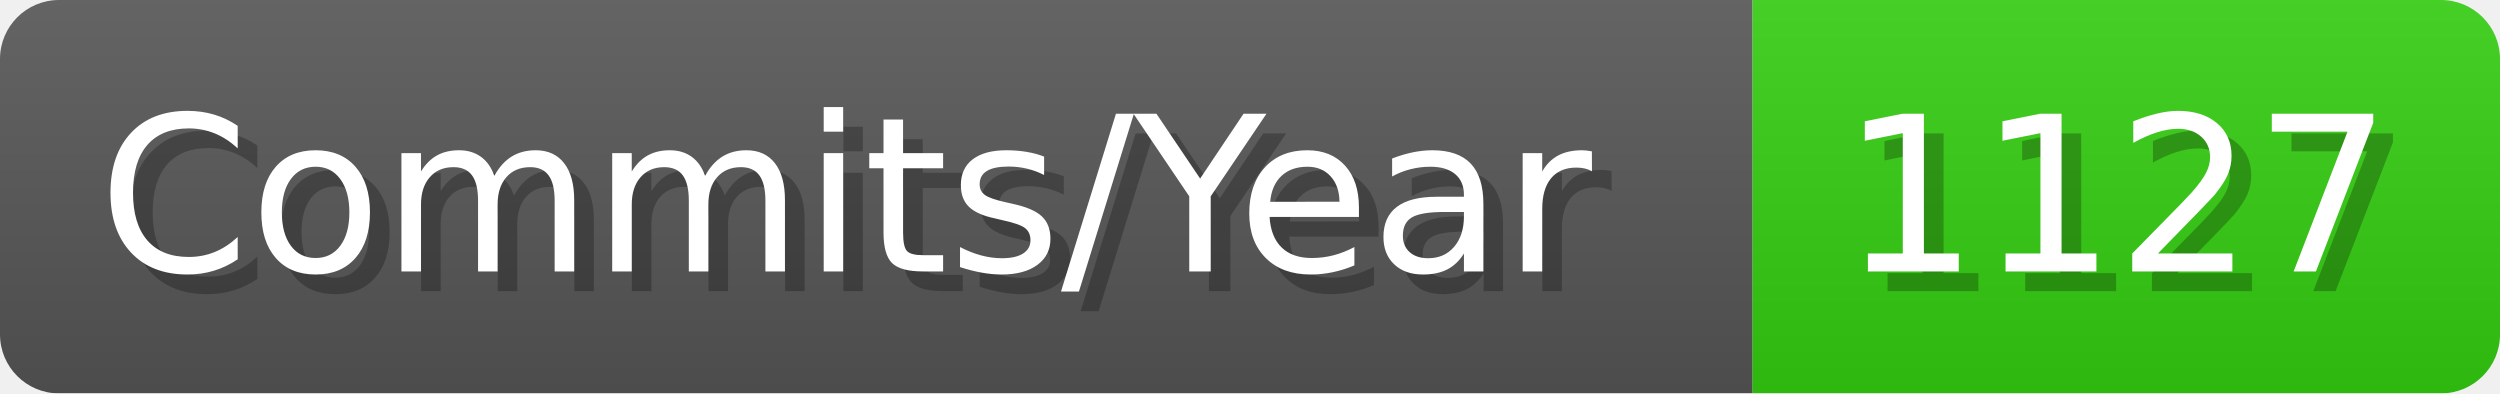
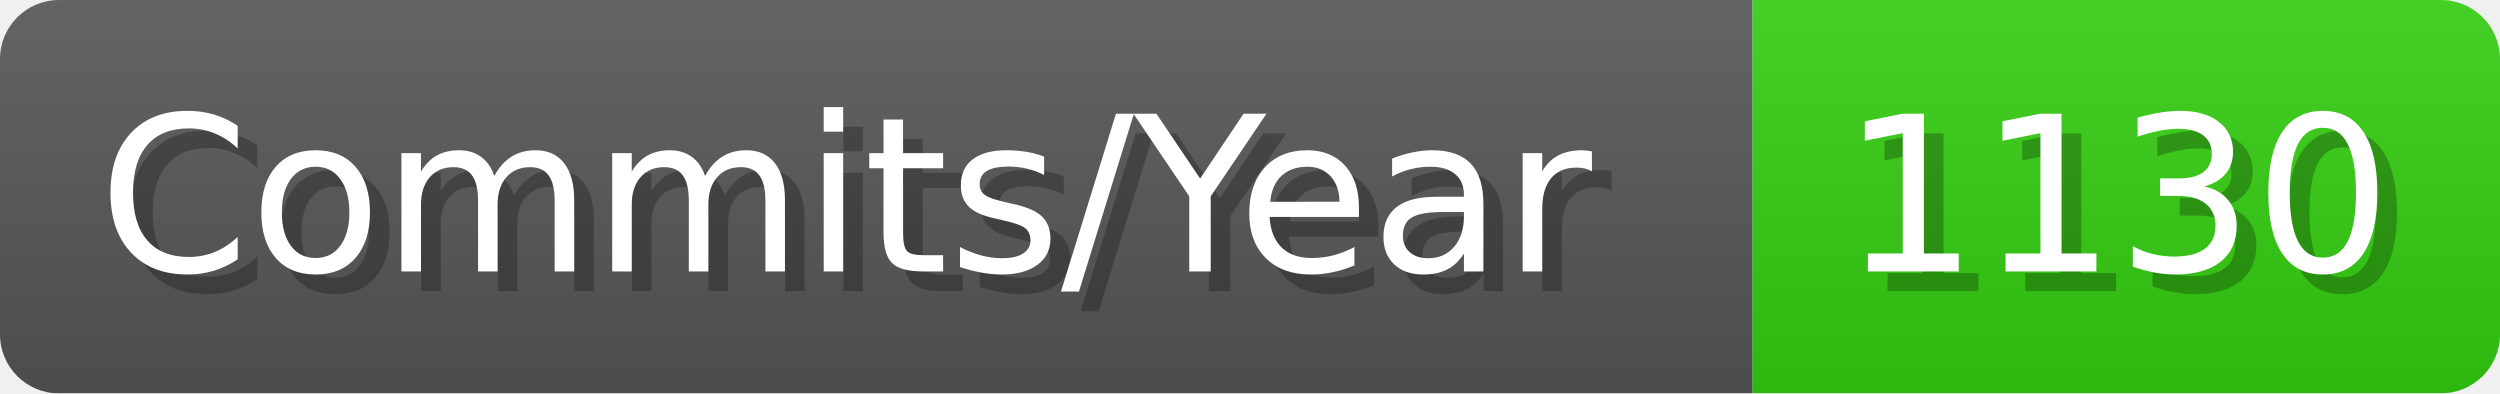
- <svg xmlns="http://www.w3.org/2000/svg" width="127.1" height="20" viewBox="0 0 1271 200" role="img" aria-label="Commits/Year: 1127">
+ <svg xmlns="http://www.w3.org/2000/svg" width="127.1" height="20" viewBox="0 0 1271 200" role="img" aria-label="Commits/Year: 1130">
  <linearGradient id="aUPdi" x2="0" y2="100%">
    <stop offset="0" stop-opacity=".1" stop-color="#EEE" />
    <stop offset="1" stop-opacity=".1" />
  </linearGradient>
  <mask id="WfAiQ">
    <rect width="1271" height="200" rx="30" fill="#FFF" />
  </mask>
  <g mask="url(#WfAiQ)">
    <rect width="891" height="200" fill="#555" />
    <rect width="380" height="200" fill="#3C1" x="891" />
    <rect width="1271" height="200" fill="url(#aUPdi)" />
  </g>
  <g aria-hidden="true" fill="#fff" text-anchor="start" font-family="Verdana,DejaVu Sans,sans-serif" font-size="110">
    <text x="60" y="148" textLength="791" fill="#000" opacity="0.25">Commits/Year</text>
    <text x="50" y="138" textLength="791">Commits/Year</text>
-     <text x="946" y="148" textLength="280" fill="#000" opacity="0.25">1127</text>
-     <text x="936" y="138" textLength="280">1127</text>
+     <text x="946" y="148" textLength="280" fill="#000" opacity="0.25">1130</text>
+     <text x="936" y="138" textLength="280">1130</text>
  </g>
</svg>
